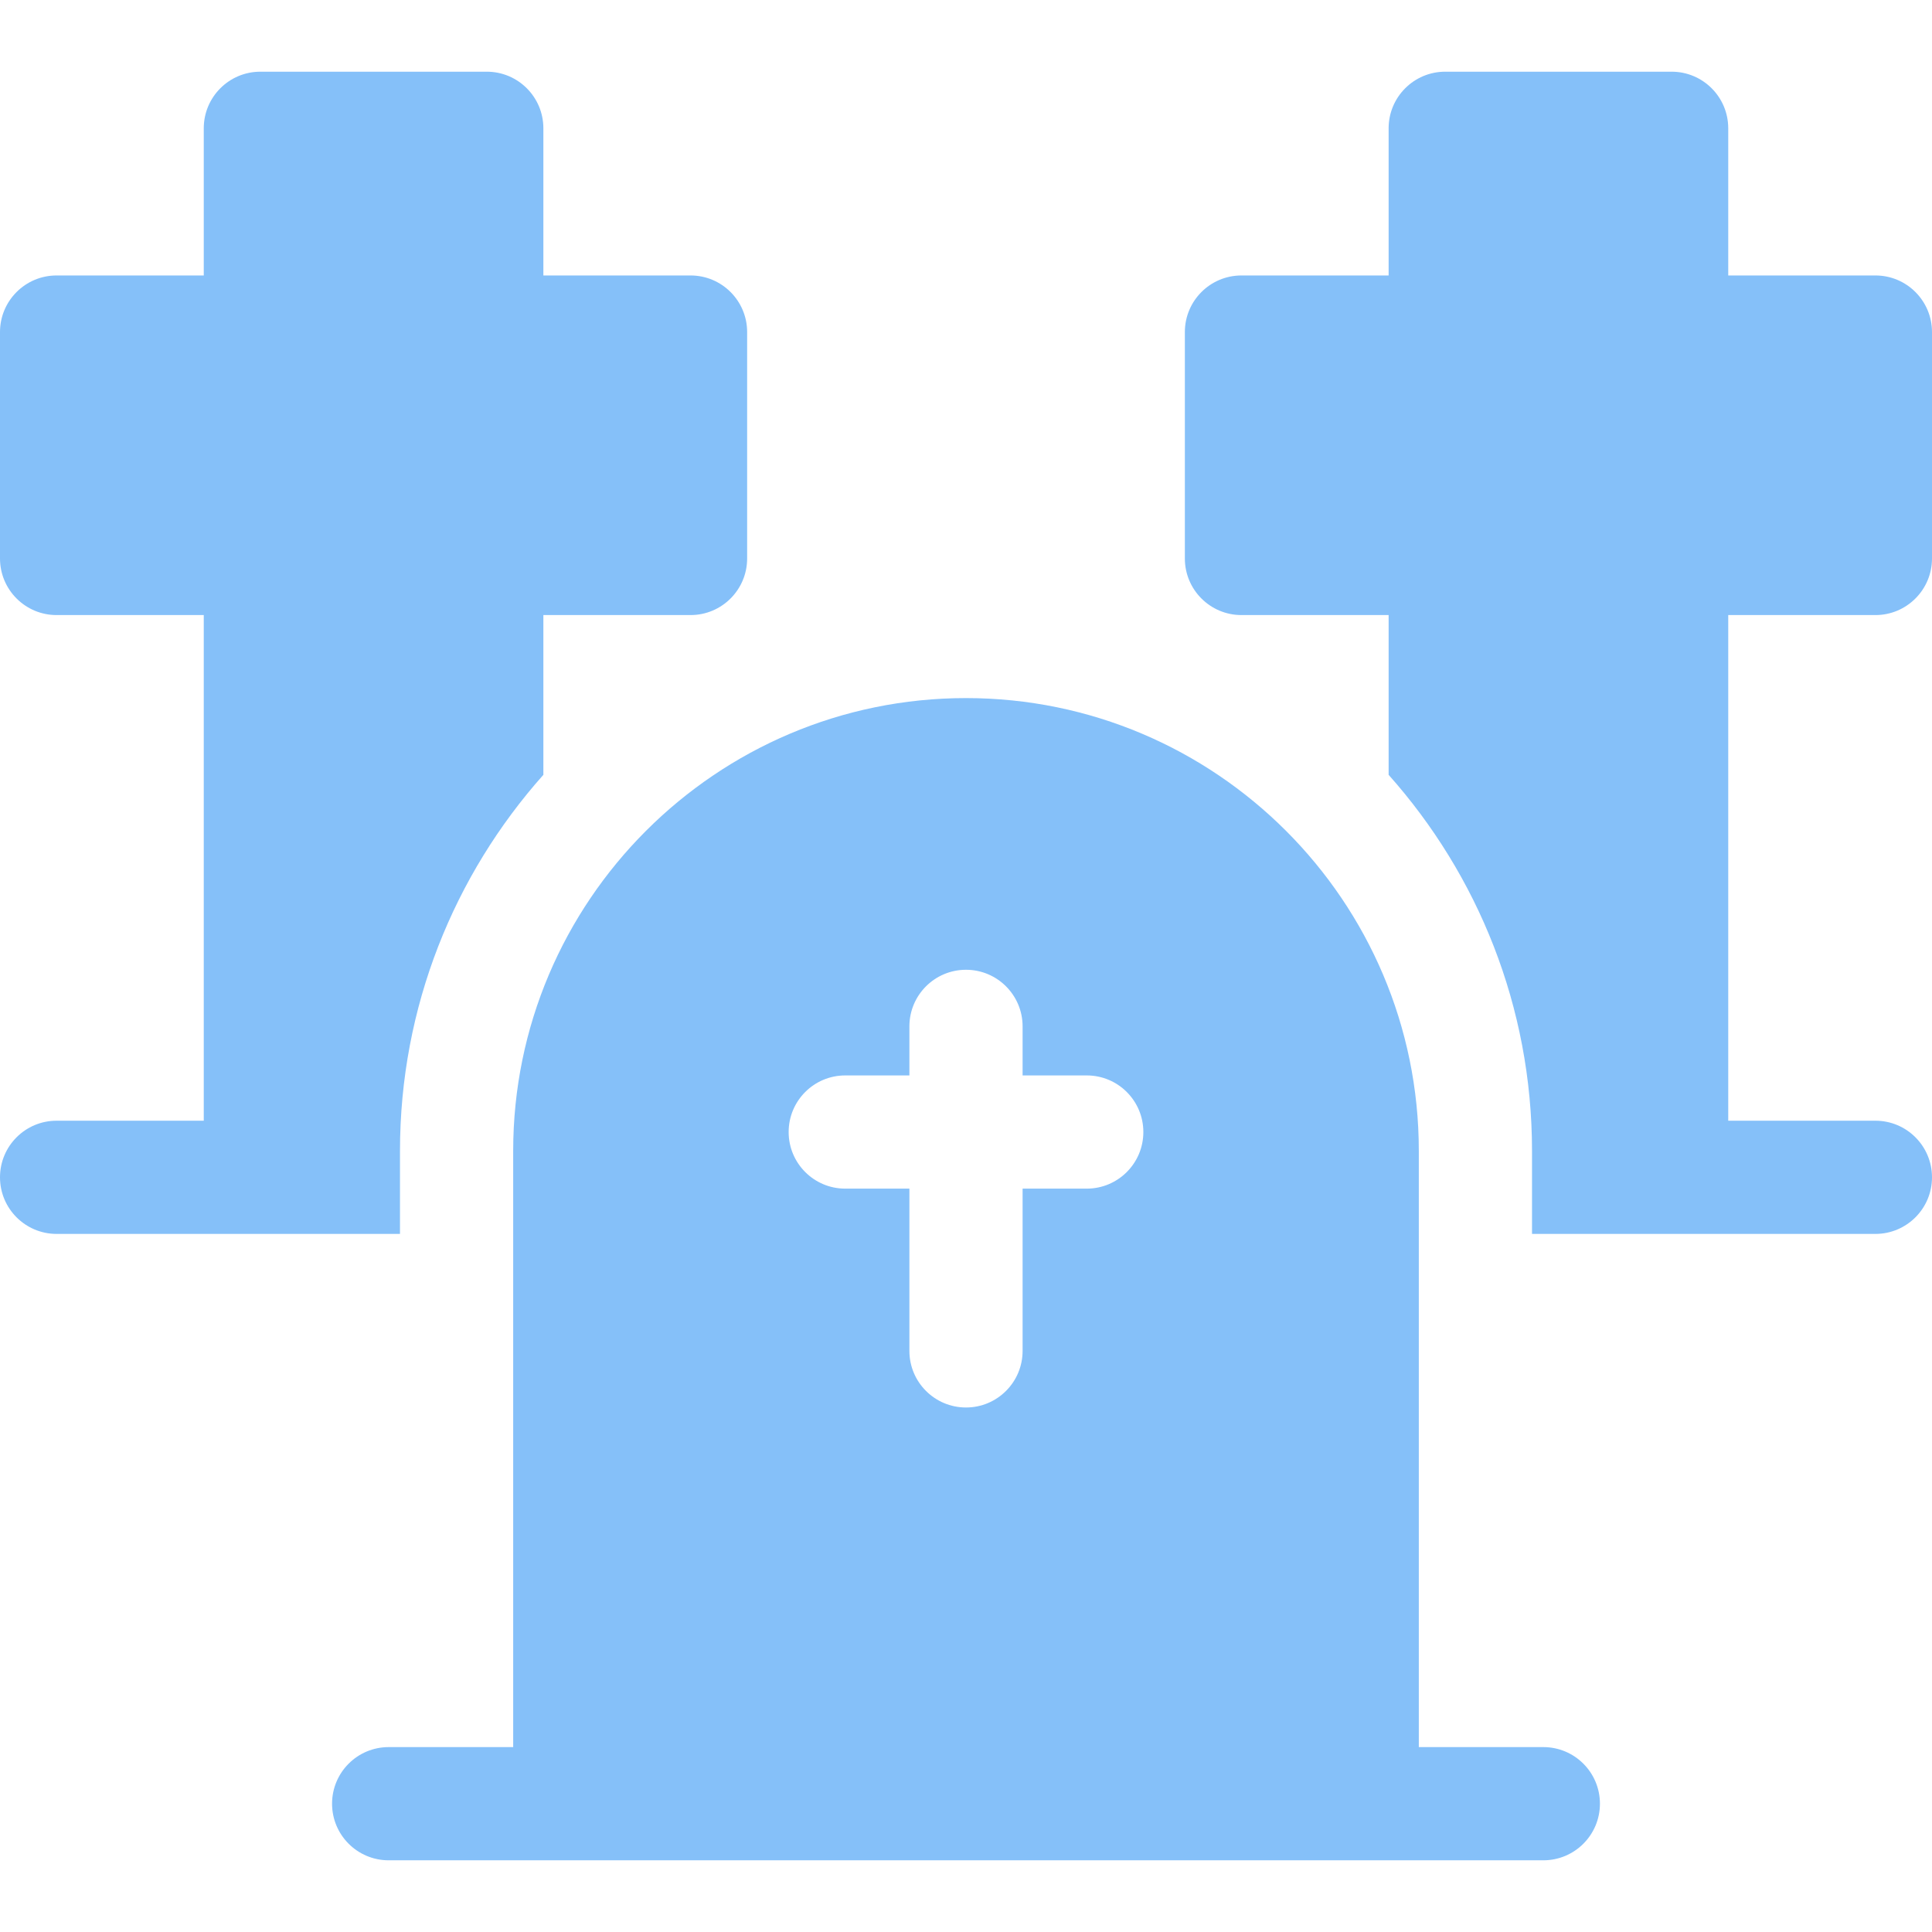
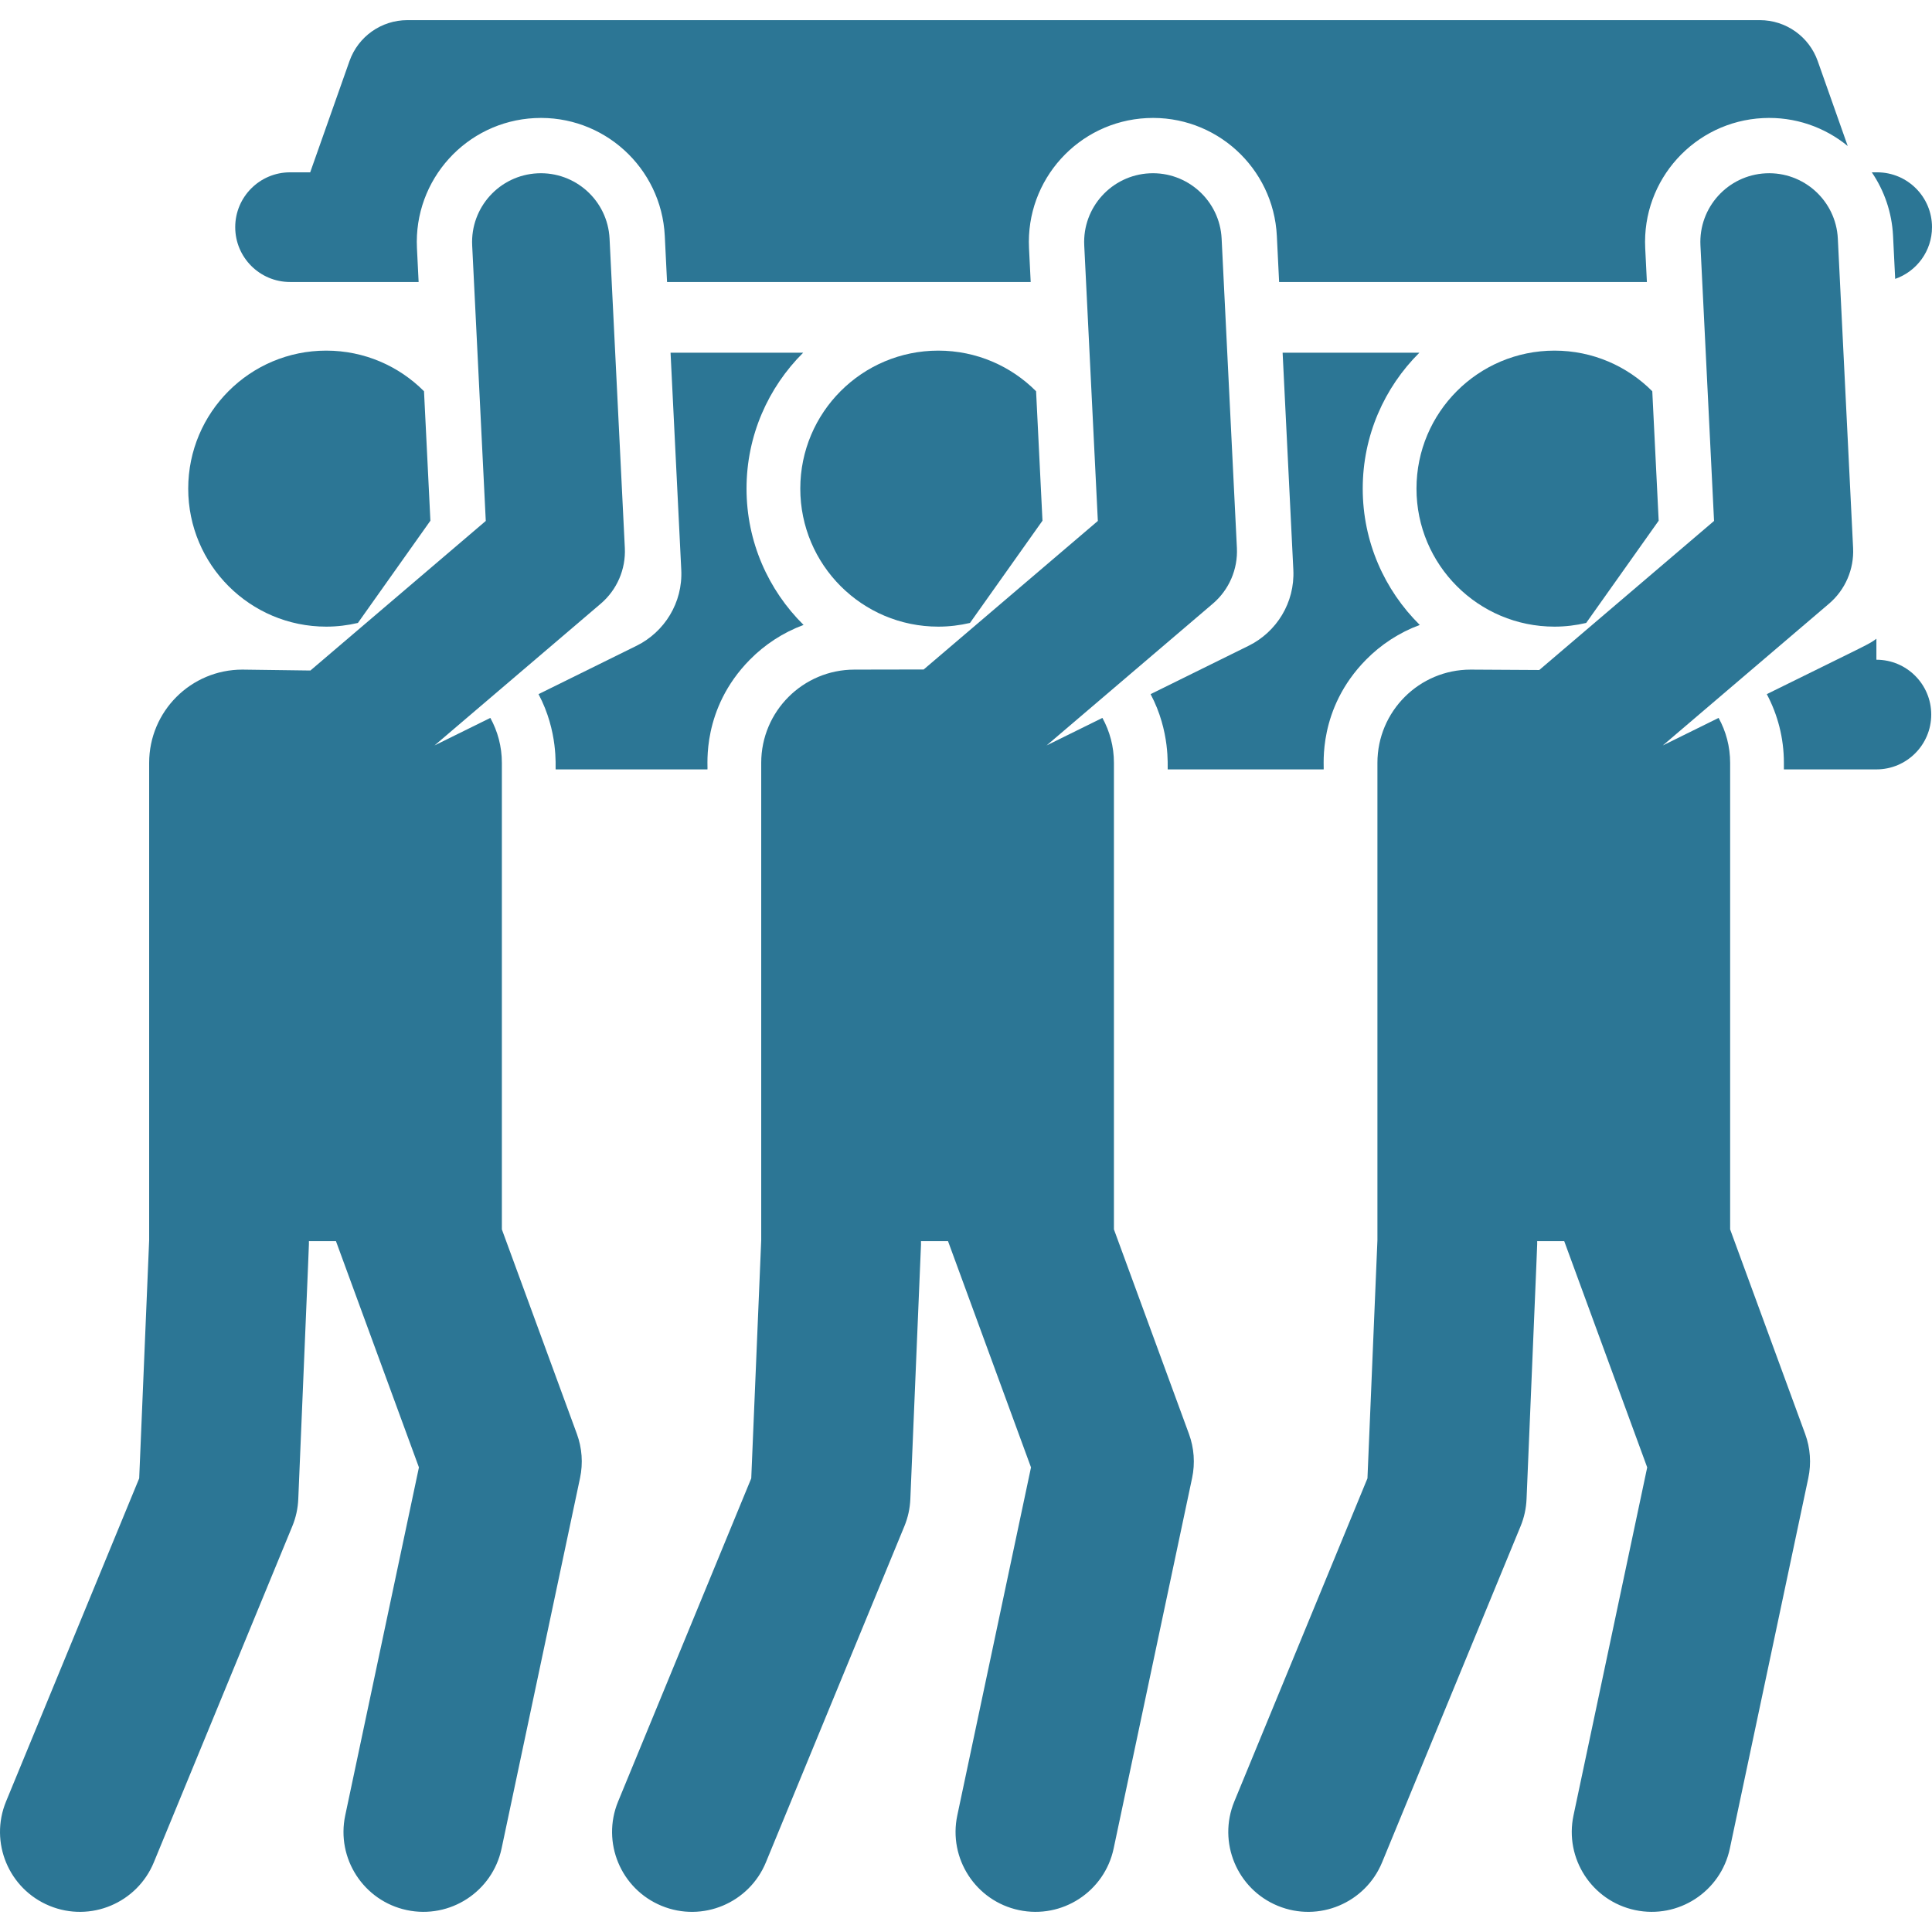
- <svg xmlns="http://www.w3.org/2000/svg" height="512px" viewBox="0 -18 512 511" width="512px">
+ <svg xmlns="http://www.w3.org/2000/svg" version="1.1" id="Layer_1" x="0px" y="0px" viewBox="0 0 509.243 509.243" style="enable-background:new 0 0 509.243 509.243;" xml:space="preserve" width="512px" height="512px">
  <g>
-     <path d="m409 444.5h-33v-158c0-66.168-53.832-120-120-120s-120 53.832-120 120v158h-33c-8.285 0-15 6.715-15 15s6.715 15 15 15h306c8.285 0 15-6.715 15-15s-6.715-15-15-15zm-121-148h-17v43c0 8.285-6.715 15-15 15s-15-6.715-15-15v-43h-17c-8.285 0-15-6.715-15-15s6.715-15 15-15h17v-13c0-8.285 6.715-15 15-15s15 6.715 15 15v13h17c8.285 0 15 6.715 15 15s-6.715 15-15 15zm0 0" data-original="#000000" class="active-path" data-old_color="#000000" fill="#85C0F9" />
-     <path d="m497 144.5c8.285 0 15-6.715 15-15v-60c0-8.285-6.715-15-15-15h-39v-39c0-8.285-6.715-15-15-15h-60c-8.285 0-15 6.715-15 15v39h-39c-8.285 0-15 6.715-15 15v60c0 8.285 6.715 15 15 15h39v42.34c23.621 26.516 38 61.438 38 99.66v22h91c8.285 0 15-6.715 15-15s-6.715-15-15-15h-39v-134zm0 0" data-original="#000000" class="active-path" data-old_color="#000000" fill="#85C0F9" />
-     <path d="m106 286.5c0-38.223 14.379-73.145 38-99.664v-42.336h39c8.285 0 15-6.715 15-15v-60c0-8.285-6.715-15-15-15h-39v-39c0-8.285-6.715-15-15-15h-60c-8.285 0-15 6.715-15 15v39h-39c-8.285 0-15 6.715-15 15v60c0 8.285 6.715 15 15 15h39v134h-39c-8.285 0-15 6.715-15 15s6.715 15 15 15h91zm0 0" data-original="#000000" class="active-path" data-old_color="#000000" fill="#85C0F9" />
+     <g>
+       <path d="M76.455,74.33h33.887l-0.441-8.93c-0.89-18.03,13.013-33.384,31.05-34.274c18.097-0.893,33.387,13.071,34.274,31.05   l0.6,12.154h95.847l-0.441-8.93c-0.89-18.03,13.014-33.384,31.05-34.274c18.097-0.893,33.387,13.071,34.274,31.05l0.6,12.154   h96.937l-0.441-8.93c-0.89-18.03,13.014-33.384,31.05-34.274c8.433-0.416,16.276,2.401,22.329,7.361l-7.906-22.386   c-2.284-6.468-8.399-10.794-15.259-10.794H107.376c-6.86,0-12.974,4.325-15.259,10.794L81.762,45.422h-5.307   c-7.982,0-14.454,6.471-14.454,14.454S68.473,74.33,76.455,74.33z" data-original="#000000" class="active-path" data-old_color="#000000" fill="#2C7695" />
+       <path d="M499.538,73.515c5.647-1.966,9.706-7.322,9.706-13.639c0-7.982-6.471-14.454-14.454-14.454h-1.412   c3.265,4.801,5.293,10.531,5.6,16.754L499.538,73.515z" data-original="#000000" class="active-path" data-old_color="#000000" fill="#2C7695" />
+       <path d="M348.894,202.8c0.175-0.901-1.657-15.898,11.165-28.907c3.958-4.016,8.781-7.176,14.167-9.17   c-9.275-9.169-15.033-21.887-15.033-35.928c0-13.988,5.713-26.664,14.925-35.825h-36.041c0.43,8.72,2.484,50.335,2.825,57.232   c0.428,8.67-4.449,16.381-11.762,20.001c-6.107,3.013-19.97,9.852-25.862,12.759c5.224,9.837,4.424,19.105,4.507,19.838H348.894z" data-original="#000000" class="active-path" data-old_color="#000000" fill="#2C7695" />
+       <path d="M494.587,173.893L494.587,173.893l0-5.533c-2.17,1.575-0.805,0.748-28.889,14.602c2.872,5.408,4.507,11.57,4.507,18.109   v1.729h24.382c7.982,0,14.454-6.471,14.454-14.454S502.569,173.893,494.587,173.893z" data-original="#000000" class="active-path" data-old_color="#000000" fill="#2C7695" />
+       <path d="M186.473,202.8c0.175-0.901-1.657-15.898,11.165-28.907c3.958-4.016,8.781-7.176,14.167-9.17   c-9.275-9.169-15.033-21.887-15.033-35.928c0-13.988,5.713-26.664,14.925-35.825h-34.951c0.43,8.72,2.484,50.335,2.825,57.232   c0.428,8.67-4.449,16.381-11.762,20.001c-6.083,3.001-19.947,9.84-25.862,12.759c5.224,9.837,4.424,19.105,4.507,19.838H186.473z" data-original="#000000" class="active-path" data-old_color="#000000" fill="#2C7695" />
+       <path d="M85.989,165.171c2.875,0,5.669-0.344,8.351-0.975l19.107-26.947l-1.684-34.122c-6.587-6.614-15.702-10.709-25.775-10.709   c-20.09,0-36.377,16.286-36.377,36.377C49.612,148.885,65.899,165.171,85.989,165.171z" data-original="#000000" class="active-path" data-old_color="#000000" fill="#2C7695" />
+       <path d="M164.695,144.428l-4.024-81.533c-0.494-10-9.001-17.7-19-17.213c-10,0.494-17.706,9-17.213,19l3.585,72.63   c-16.203,13.819-30.247,25.797-46.225,39.424l-17.93-0.239c-13.572,0-24.573,11.002-24.573,24.574V326.9   c-0.517,12.365-1.947,46.524-2.626,62.766L1.594,474.842c-4.431,10.756,0.695,23.066,11.451,27.498   c10.823,4.459,23.095-0.765,27.498-11.451l36.508-88.61c0.936-2.271,1.467-4.689,1.57-7.143c3.144-75.13,2.8-66.319,2.801-67.987   h7.132c7.646,20.846,14.197,38.709,21.869,59.627l-19.425,91.726c-2.41,11.379,4.862,22.559,16.242,24.969   c11.38,2.41,22.559-4.863,24.969-16.242l20.68-97.653c0.82-3.873,0.532-7.899-0.831-11.616   c-2.258-6.156-17.481-47.661-19.774-53.913V201.071c0-4.294-1.104-8.329-3.04-11.842l-14.708,7.256l43.817-37.37   C162.629,155.467,164.972,150.042,164.695,144.428z" data-original="#000000" class="active-path" data-old_color="#000000" fill="#2C7695" />
+       <path d="M247.32,165.171c2.875,0,5.669-0.344,8.352-0.975l19.107-26.947l-1.684-34.122c-6.587-6.614-15.702-10.709-25.775-10.709   c-20.09,0-36.377,16.286-36.377,36.377C210.943,148.885,227.229,165.171,247.32,165.171z" data-original="#000000" class="active-path" data-old_color="#000000" fill="#2C7695" />
+       <path d="M326.025,144.428l-4.024-81.533c-0.493-10-9.021-17.7-19-17.213c-10,0.494-17.707,9-17.213,19l3.585,72.631   c-7.181,6.124-13.938,11.887-20.627,17.592c-6.844,5.837-13.617,11.614-20.701,17.655c-1.511,1.288-3.036,2.589-4.578,3.905   l-18.249,0.033c-13.572,0-24.574,11.002-24.574,24.574v125.836c-0.517,12.349-1.945,46.481-2.627,62.759l-35.093,85.177   c-4.431,10.756,0.695,23.066,11.451,27.498c10.823,4.459,23.095-0.765,27.498-11.451l36.508-88.61   c0.936-2.271,1.467-4.688,1.57-7.143c0.929-22.196,1.864-44.536,2.809-67.106c0.012-0.297-0.008-0.586-0.008-0.881h7.132   c7.646,20.846,14.198,38.709,21.87,59.627l-19.425,91.725c-2.41,11.38,4.862,22.559,16.241,24.969   c11.402,2.414,22.564-4.883,24.969-16.241l20.68-97.653c0.821-3.873,0.532-7.899-0.831-11.616   c-2.143-5.844-17.752-48.4-19.774-53.913V201.071c0-4.294-1.104-8.329-3.04-11.842l-14.708,7.256l43.818-37.371   C323.96,155.467,326.302,150.042,326.025,144.428z" data-original="#000000" class="active-path" data-old_color="#000000" fill="#2C7695" />
+       <path d="M409.74,165.171c2.875,0,5.669-0.344,8.352-0.975l19.107-26.947l-1.684-34.122c-6.587-6.614-15.702-10.709-25.775-10.709   c-20.09,0-36.377,16.286-36.377,36.377C373.364,148.885,389.65,165.171,409.74,165.171z" data-original="#000000" class="active-path" data-old_color="#000000" fill="#2C7695" />
+       <path d="M488.446,144.428l-4.024-81.533c-0.493-10-9.015-17.7-19-17.213c-10,0.494-17.707,9-17.213,19l3.585,72.631   c-16.15,13.774-30.154,25.718-46.067,39.289l-18.088-0.104c-13.572,0-24.573,11.002-24.573,24.574v125.837   c-0.517,12.349-1.945,46.48-2.627,62.757l-35.093,85.177c-4.431,10.756,0.695,23.066,11.451,27.498   c10.823,4.459,23.095-0.765,27.498-11.451l36.508-88.61c0.936-2.271,1.467-4.688,1.57-7.143c3.148-75.214,2.8-66.323,2.801-67.987   h7.132c7.646,20.846,14.198,38.709,21.87,59.627l-19.425,91.725c-2.41,11.38,4.862,22.559,16.241,24.969   c11.402,2.414,22.564-4.883,24.969-16.241l20.68-97.653c0.821-3.873,0.532-7.899-0.831-11.616   c-2.143-5.843-17.752-48.4-19.774-53.913V201.071c0-4.294-1.104-8.329-3.04-11.842l-14.708,7.256l43.817-37.371   C486.38,155.467,488.723,150.042,488.446,144.428z" data-original="#000000" class="active-path" data-old_color="#000000" fill="#2C7695" />
+     </g>
  </g>
</svg>
